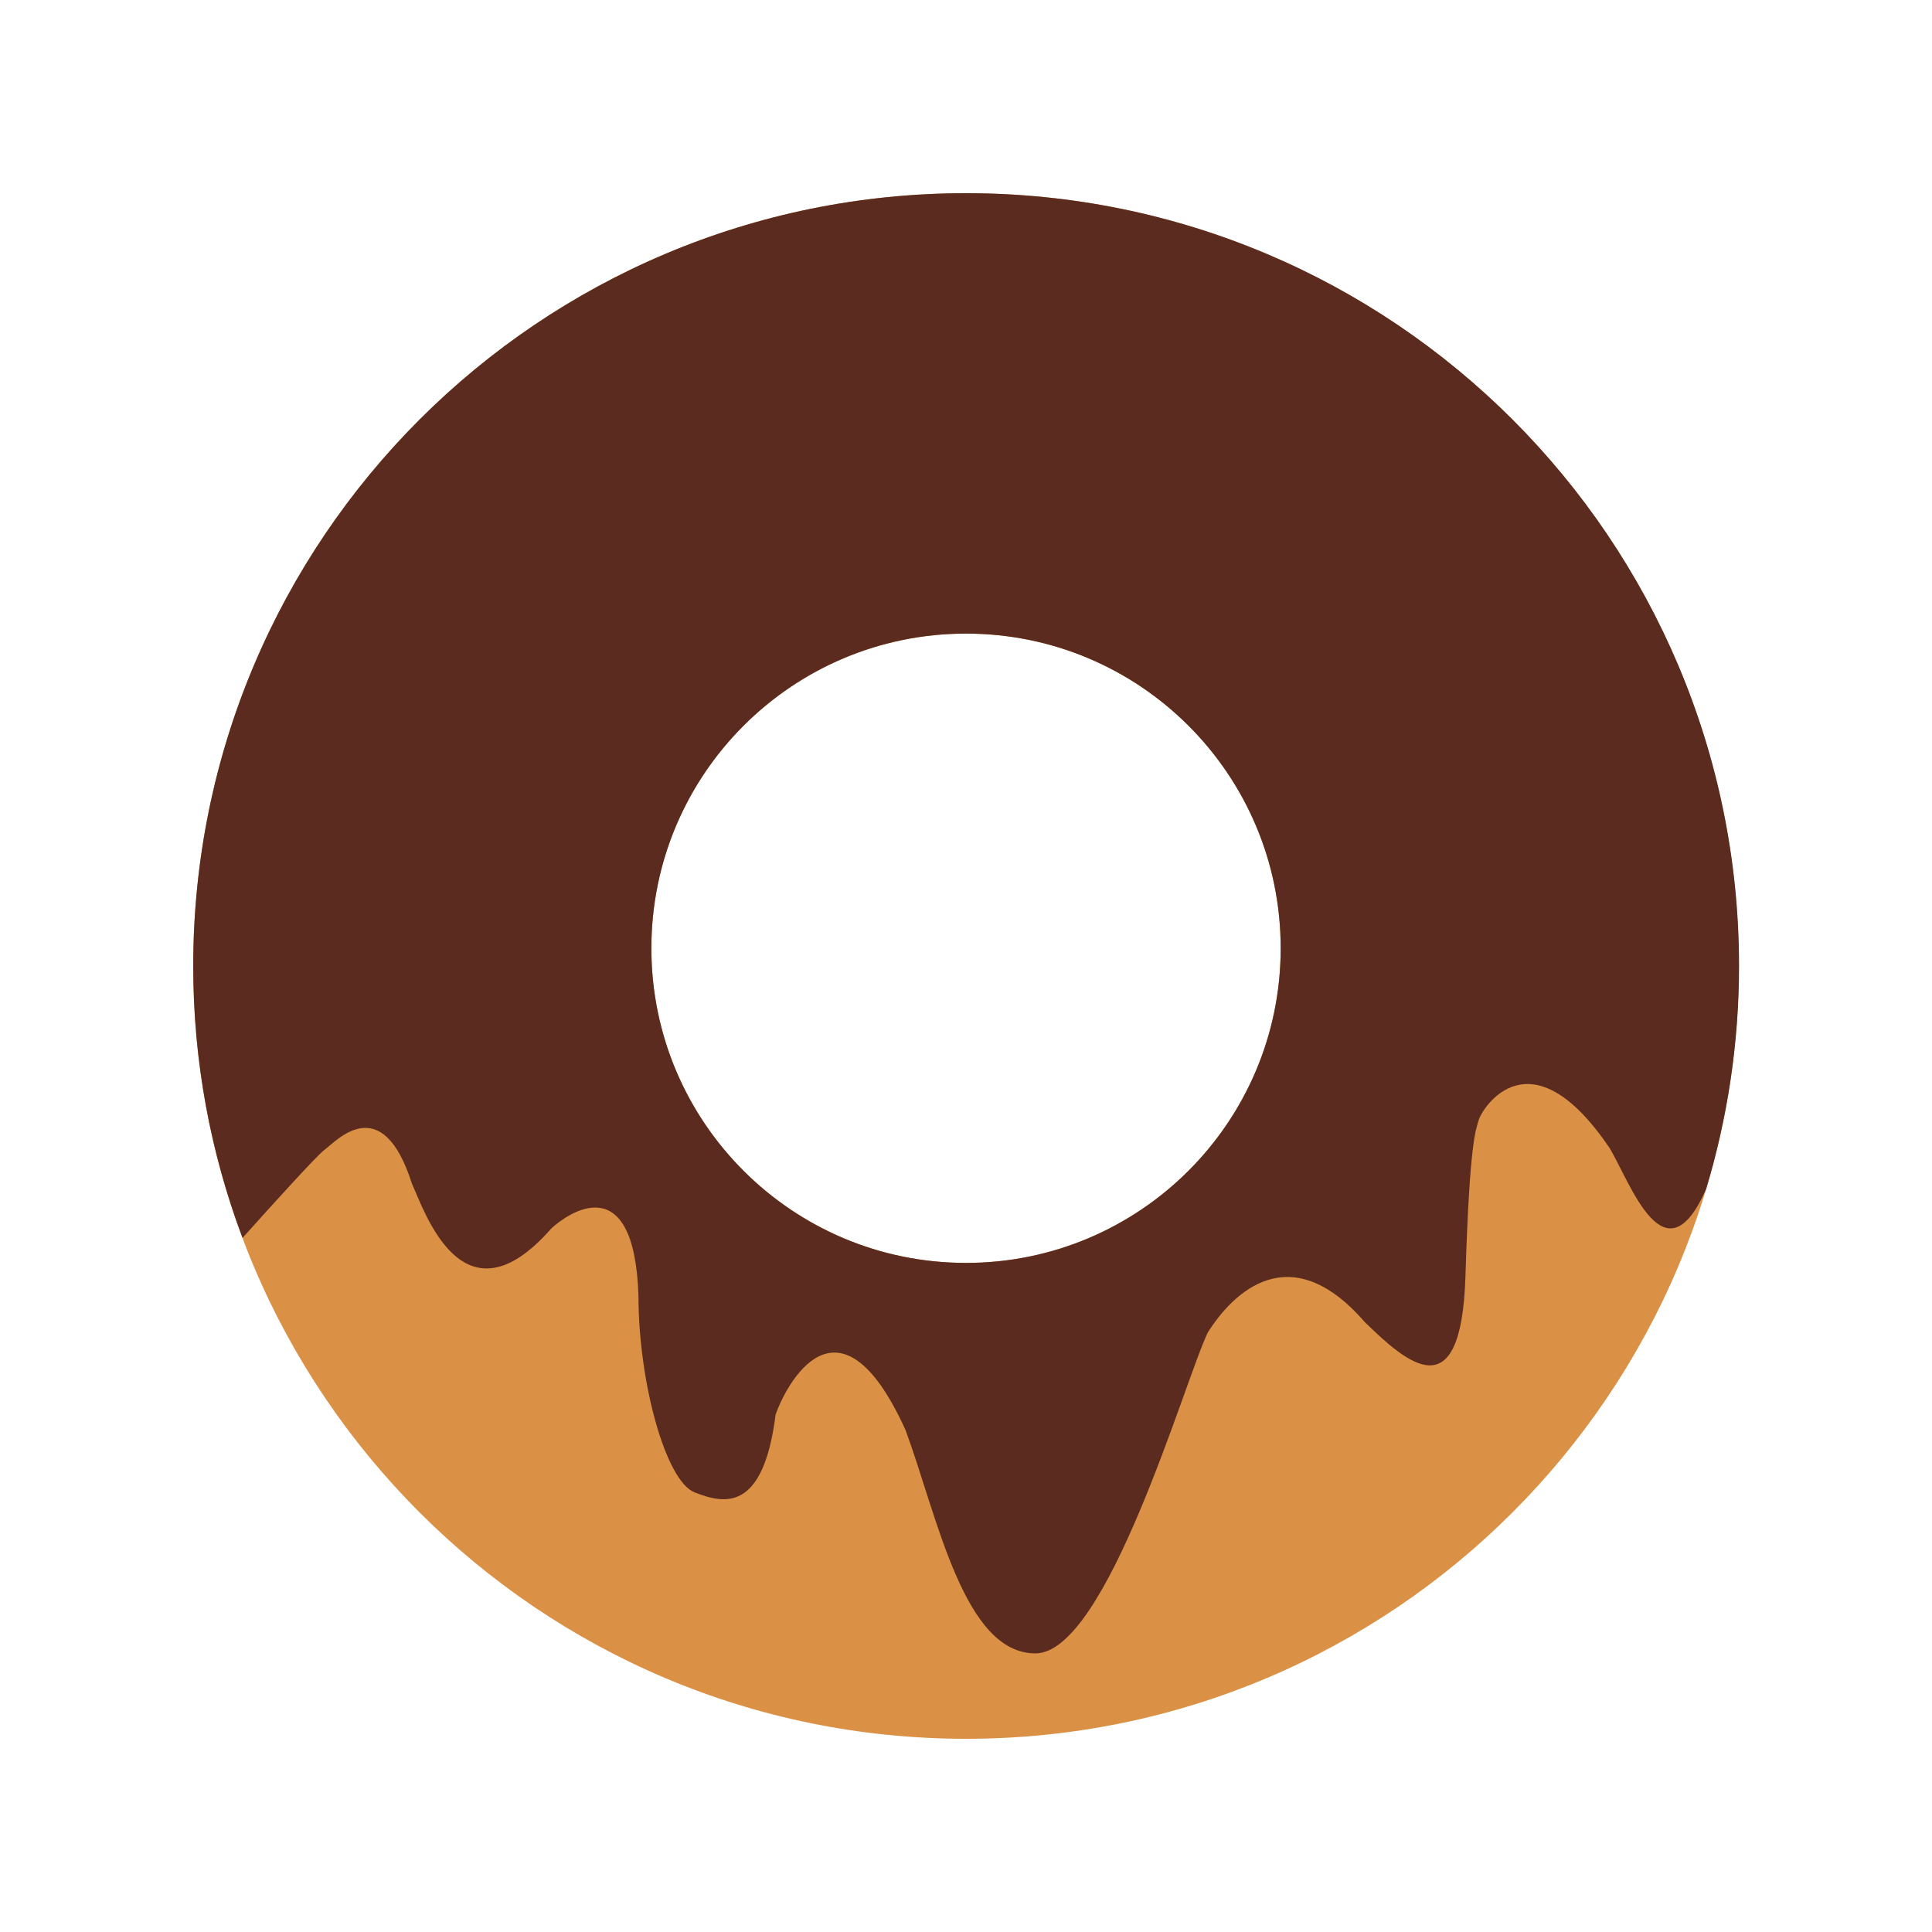
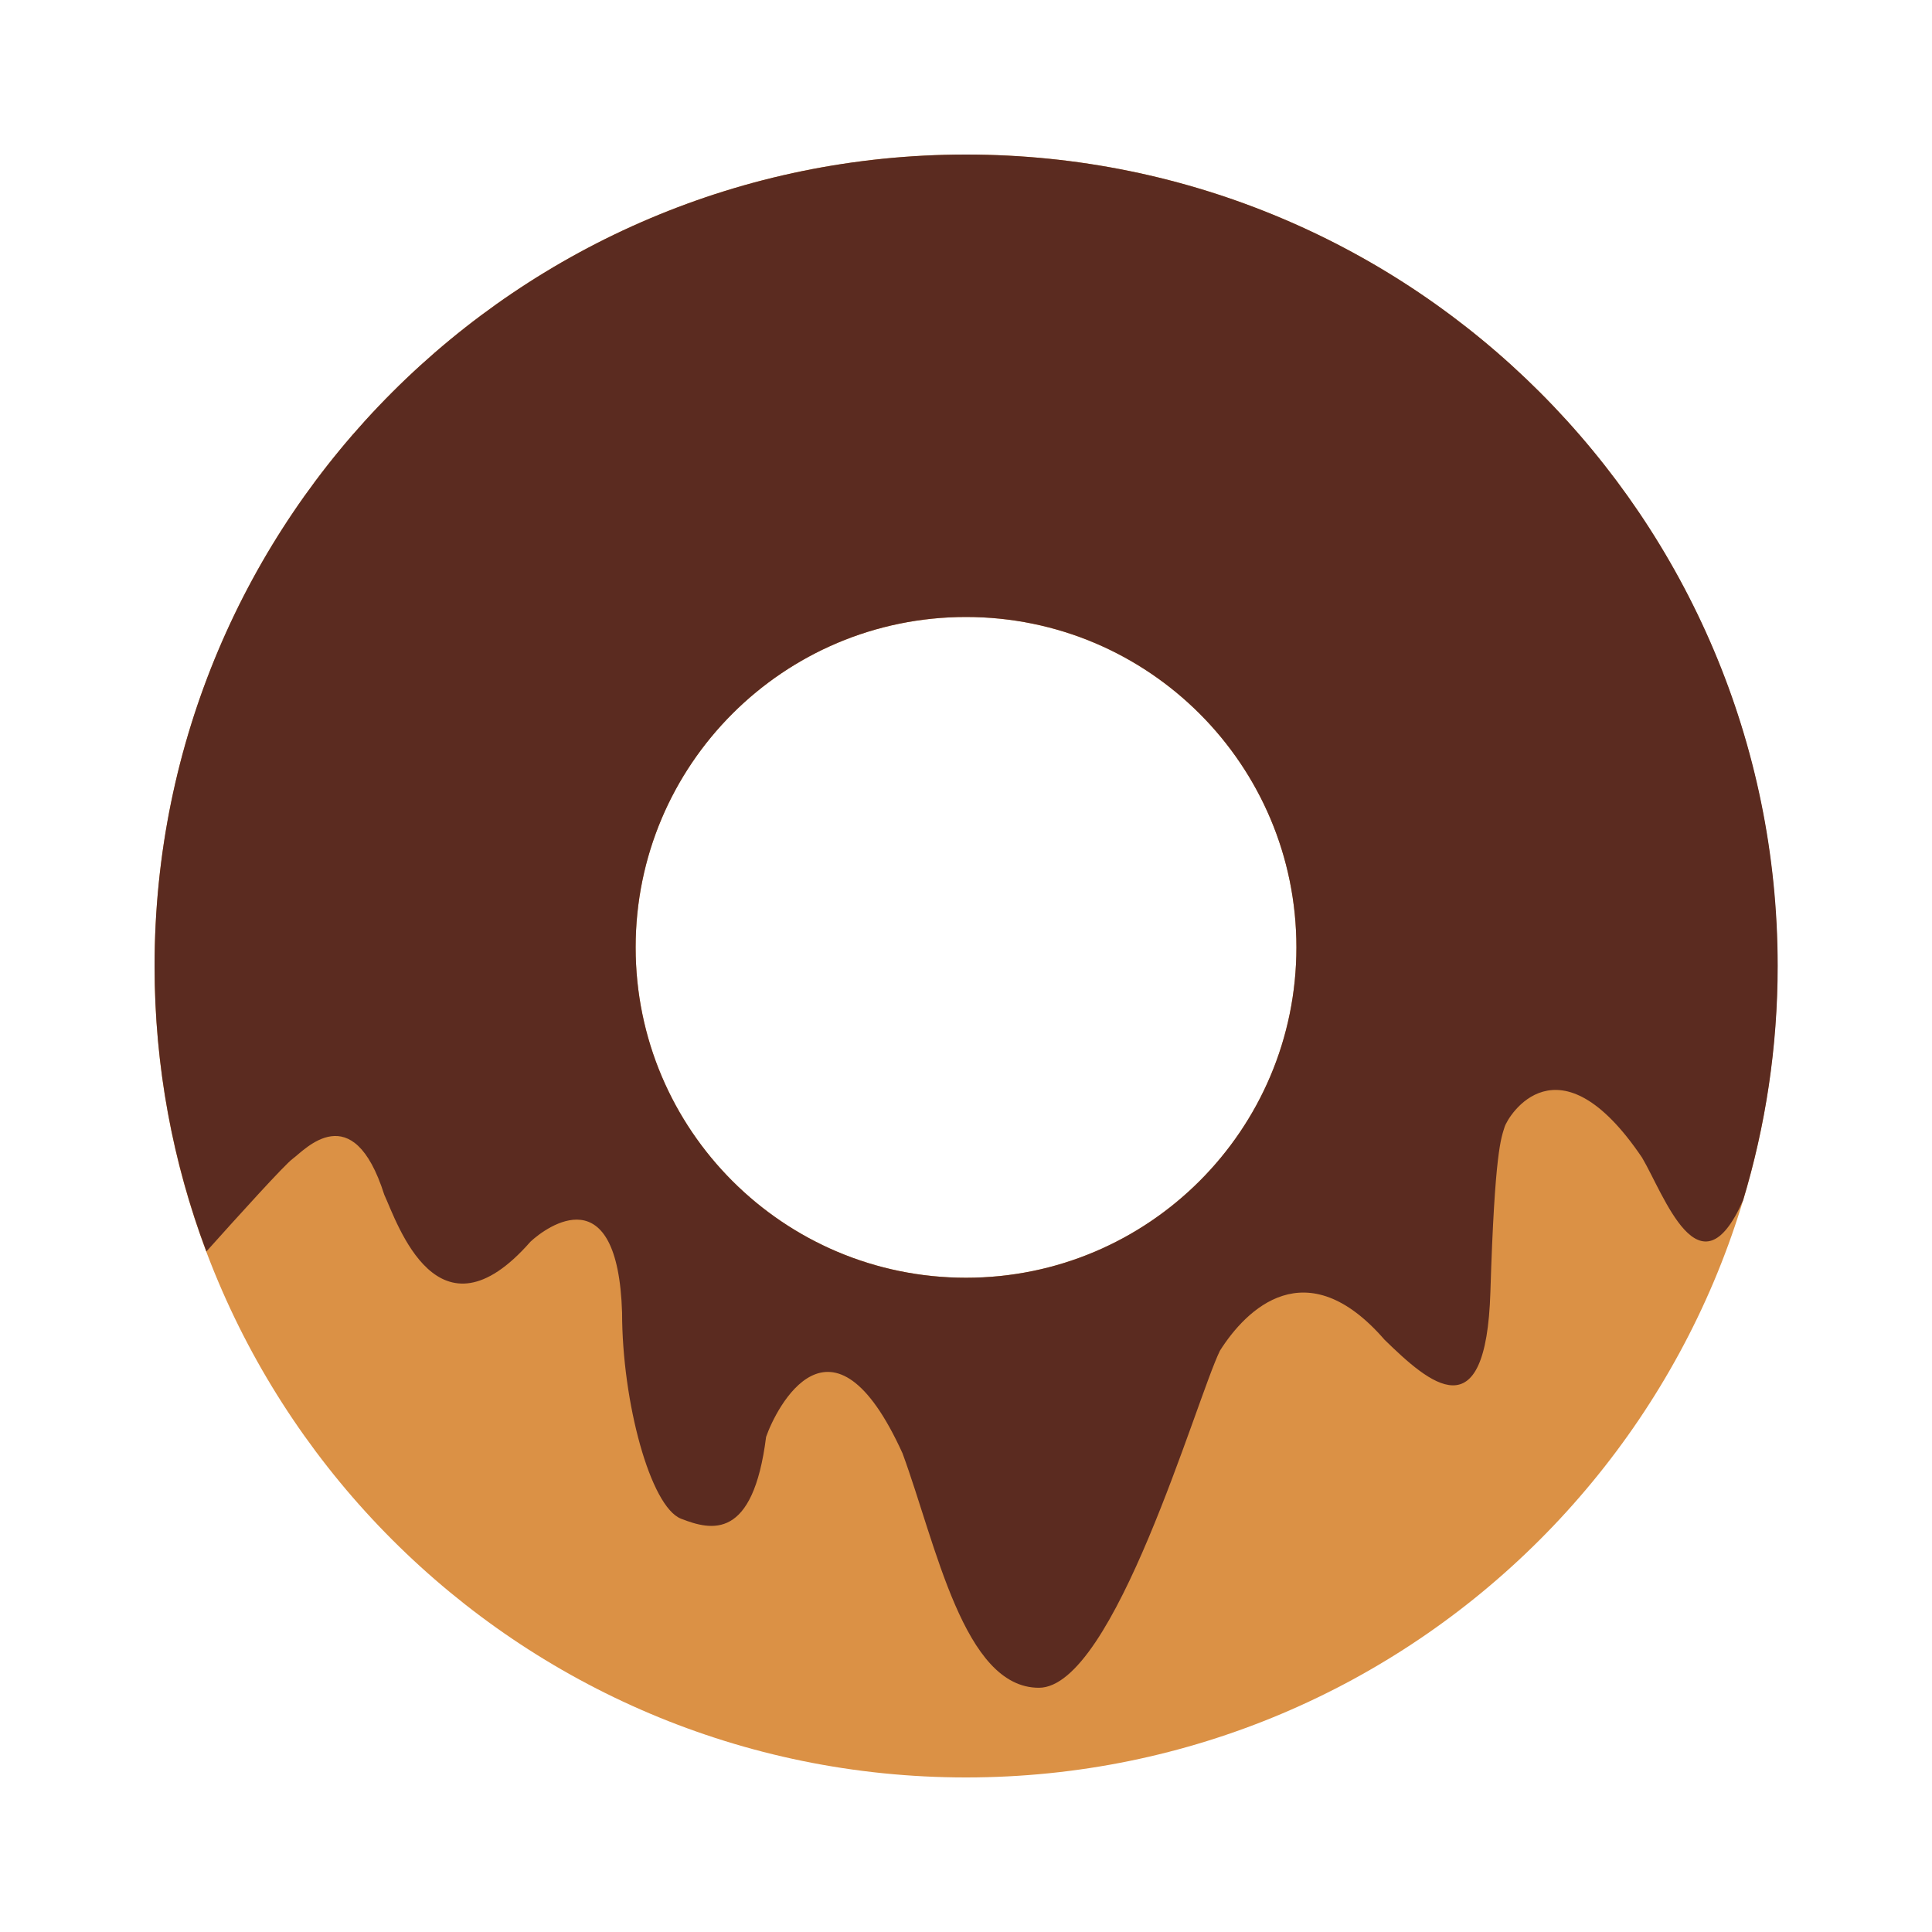
<svg xmlns="http://www.w3.org/2000/svg" width="739.199" height="739.199" viewBox="0 0 946.175 946.175" class="icon" version="1.1" id="svg898">
  <defs id="defs902" />
-   <path d="m 473.102,94.618 c -209.019,0 -378.47,169.451 -378.47,378.47 10e-7,209.019 169.451,378.47 378.47,378.47 209.019,0 378.47,-169.451 378.47,-378.47 0,-209.019 -169.451,-378.47 -378.47,-378.47 z m 0,523.875 c -85.12,0 -154.097,-68.977 -154.097,-154.097 0,-85.12 68.977,-154.097 154.097,-154.097 85.12,0 154.097,68.977 154.097,154.097 0,85.12 -69.033,154.097 -154.097,154.097 z" fill="#db9145" id="path880" style="stroke-width:0.8" />
-   <path d="m 473.102,94.618 c -209.019,0 -378.47,169.451 -378.47,378.47 0,46.907 8.58,91.725 24.159,133.156 14.62,-16.313 36.577,-40.585 40.246,-43.238 5.588,-4.064 27.997,-29.521 42.73,16.764 6.096,13.208 24.949,71.235 68.187,21.901 7.62,-7.112 40.698,-31.045 42.73,33.077 0,41.714 13.208,90.539 27.489,96.127 14.281,5.588 33.585,10.16 39.682,-38.157 4.572,-13.208 30.537,-65.139 63.615,7.62 15.748,42.73 28.505,109.392 63.615,109.392 35.109,0 73.267,-134.285 84.443,-157.202 12.192,-19.305 40.19,-47.302 76.823,-5.08 20.885,20.321 47.302,43.746 49.334,-22.409 2.032,-66.155 5.08,-71.743 6.604,-76.823 1.524,-5.08 24.949,-43.746 64.123,14.224 10.217,17.216 26.868,65.872 47.132,19.925 10.442,-34.658 16.144,-71.348 16.144,-109.392 C 851.572,264.068 682.121,94.618 473.102,94.618 Z m 0,523.875 c -85.12,0 -154.097,-68.977 -154.097,-154.097 0,-85.12 68.977,-154.097 154.097,-154.097 85.12,0 154.097,68.977 154.097,154.097 0,85.12 -69.033,154.097 -154.097,154.097 z" fill="#5b2b20" id="path882" style="stroke-width:0.8" />
+   <path d="m 473.099,75.694 c -219.47,0 -397.394,177.923 -397.394,397.394 10e-7,219.47 177.923,397.394 397.394,397.394 219.47,0 397.394,-177.923 397.394,-397.394 0,-219.47 -177.923,-397.394 -397.394,-397.394 z m 0,550.069 c -89.377,0 -161.802,-72.426 -161.802,-161.802 0,-89.377 72.426,-161.802 161.802,-161.802 89.377,0 161.802,72.426 161.802,161.802 0,89.377 -72.485,161.802 -161.802,161.802 z" fill="#db9145" id="path880" style="stroke-width:0.84" />
+   <path d="m 473.099,75.694 c -219.47,0 -397.394,177.923 -397.394,397.394 0,49.252 9.009,96.311 25.367,139.814 15.35,-17.129 38.406,-42.614 42.258,-45.399 5.868,-4.267 29.397,-30.997 44.866,17.603 6.401,13.869 26.197,74.797 71.596,22.996 8.001,-7.468 42.732,-32.598 44.866,34.731 0,43.799 13.869,95.066 28.864,100.934 14.995,5.868 35.265,10.668 41.666,-40.065 4.801,-13.869 32.064,-68.396 66.795,8.001 16.536,44.866 29.93,114.862 66.795,114.862 36.865,0 76.93,-140.999 88.665,-165.062 12.802,-20.27 42.199,-49.667 80.664,-5.334 21.929,21.337 49.667,45.933 51.8,-23.529 2.134,-69.462 5.334,-75.33 6.934,-80.664 1.6,-5.334 26.197,-45.933 67.329,14.936 10.728,18.077 28.212,69.166 49.489,20.922 10.965,-36.391 16.951,-74.915 16.951,-114.862 C 870.492,253.617 692.569,75.694 473.099,75.694 Z m 0,550.069 c -89.377,0 -161.802,-72.426 -161.802,-161.802 0,-89.377 72.426,-161.802 161.802,-161.802 89.377,0 161.802,72.426 161.802,161.802 0,89.377 -72.485,161.802 -161.802,161.802 z" fill="#5b2b20" id="path882" style="stroke-width:0.84" />
</svg>
